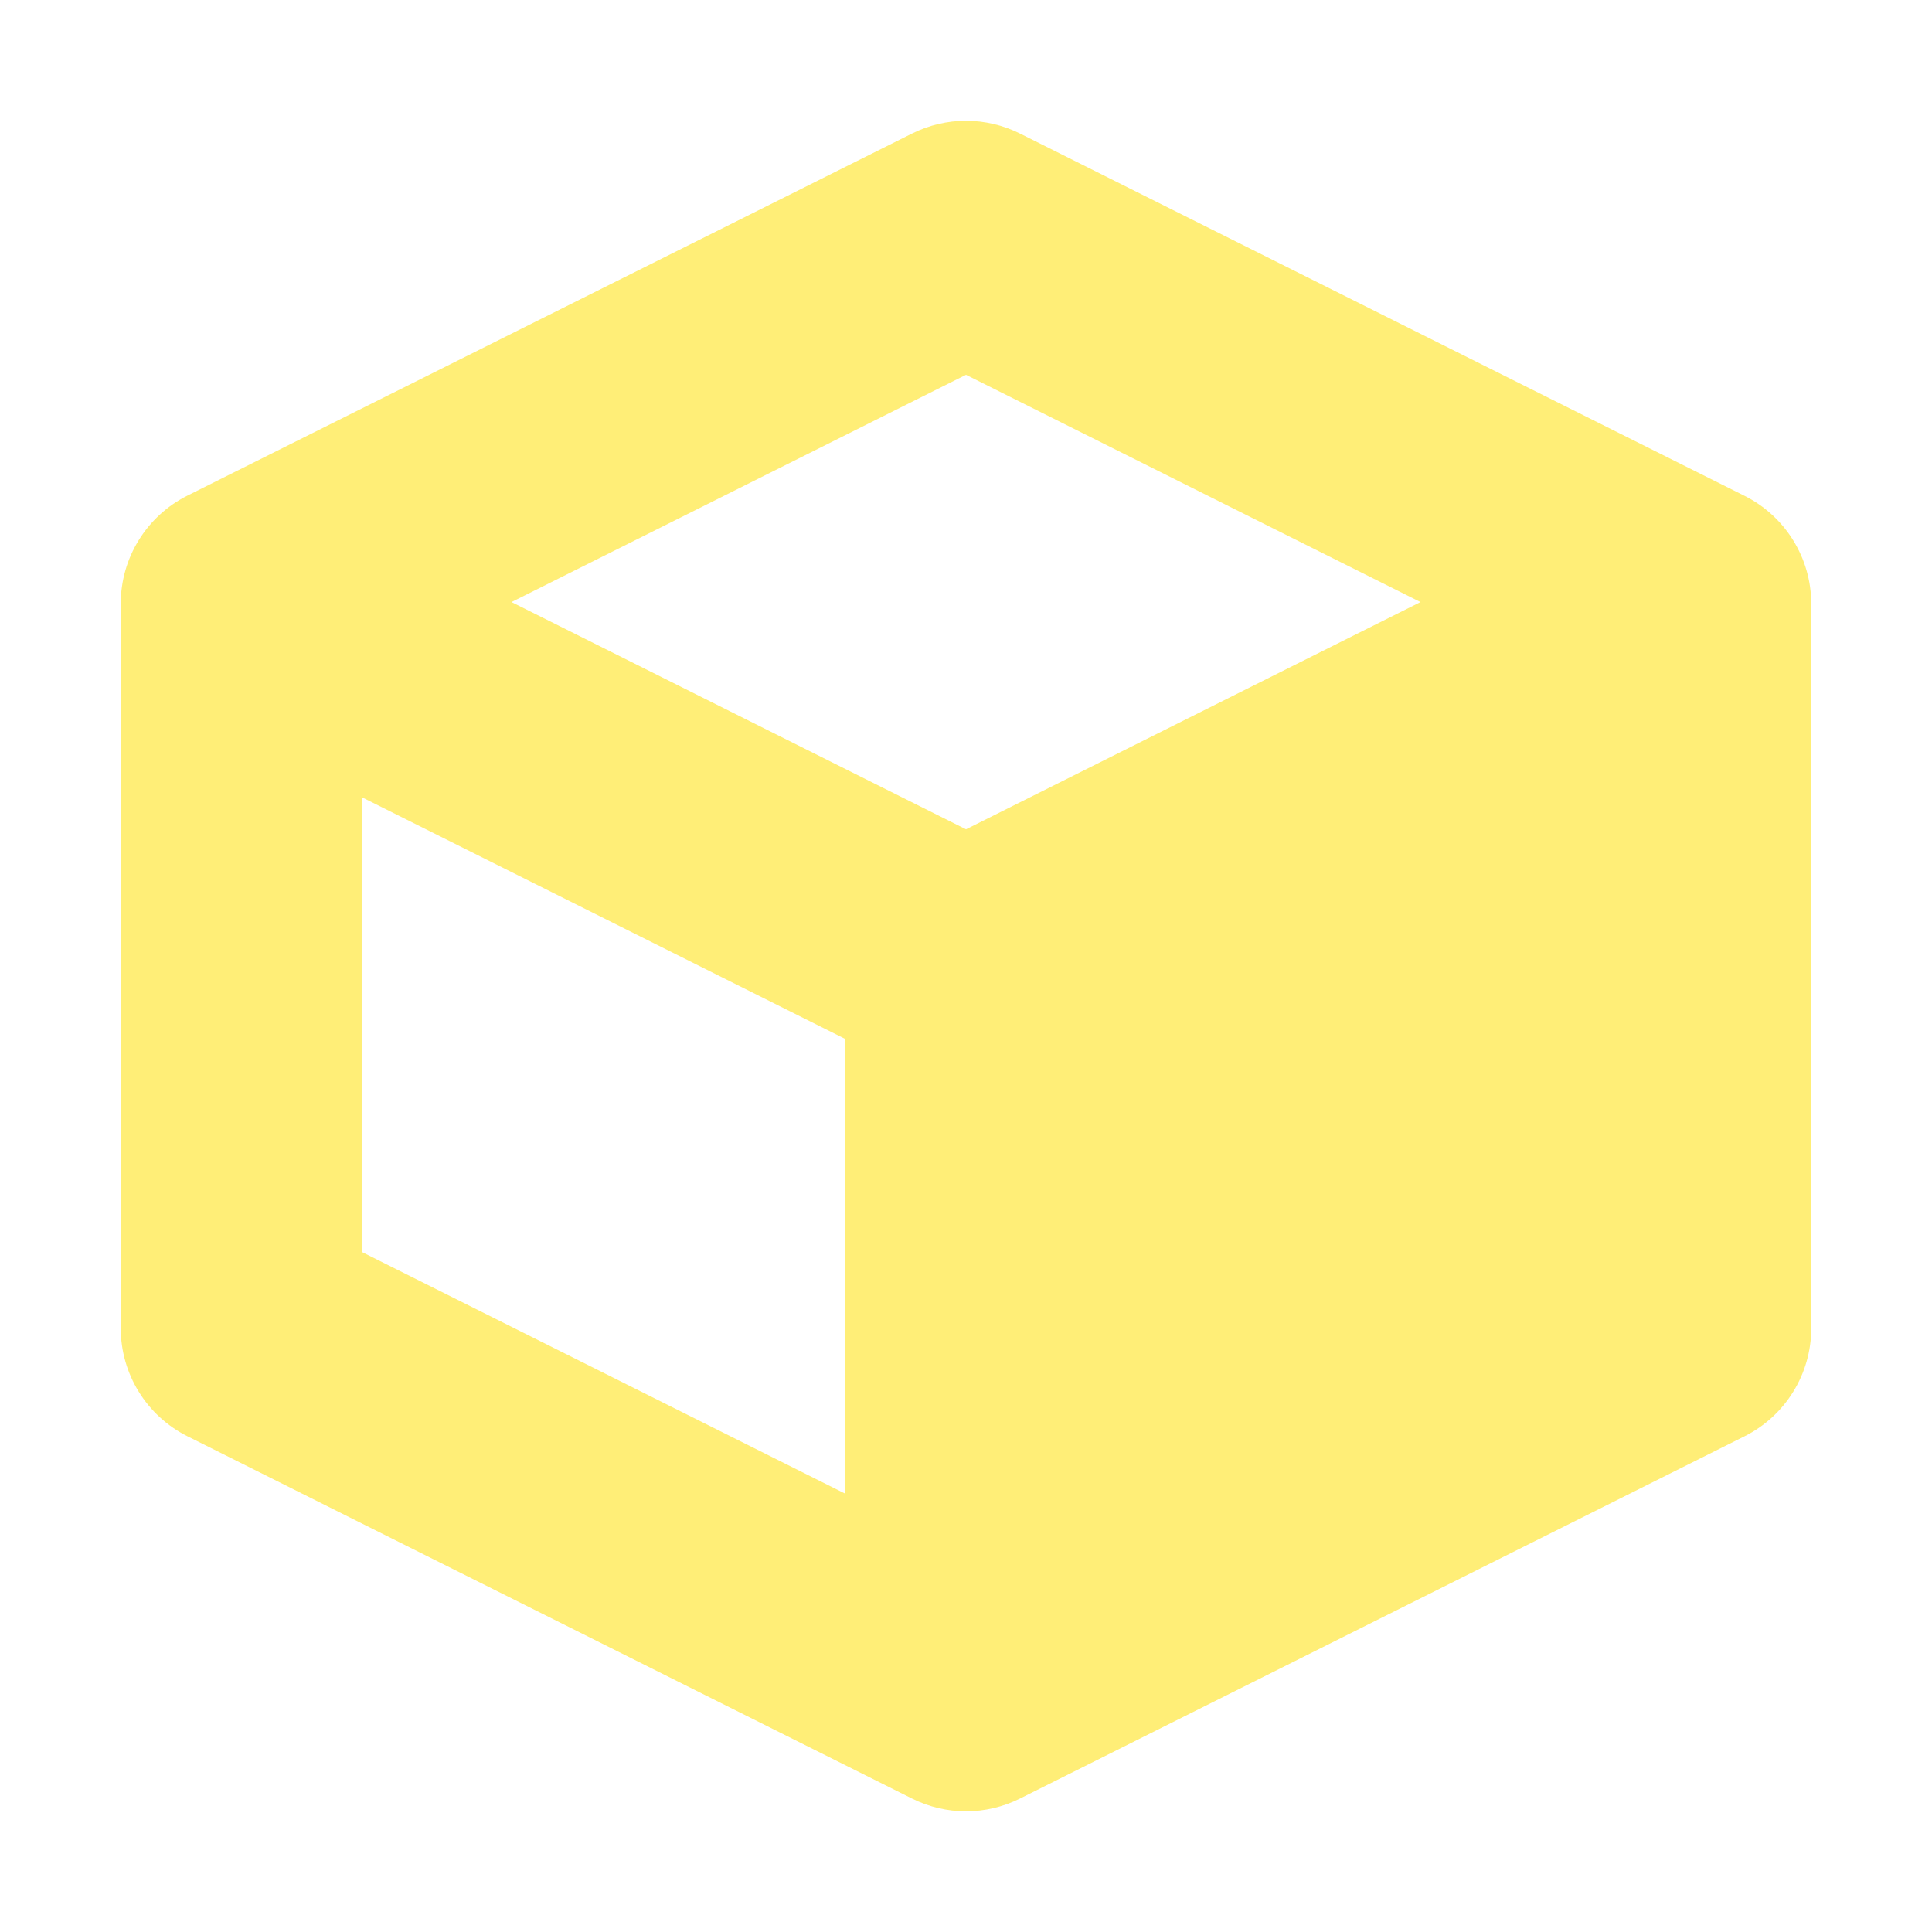
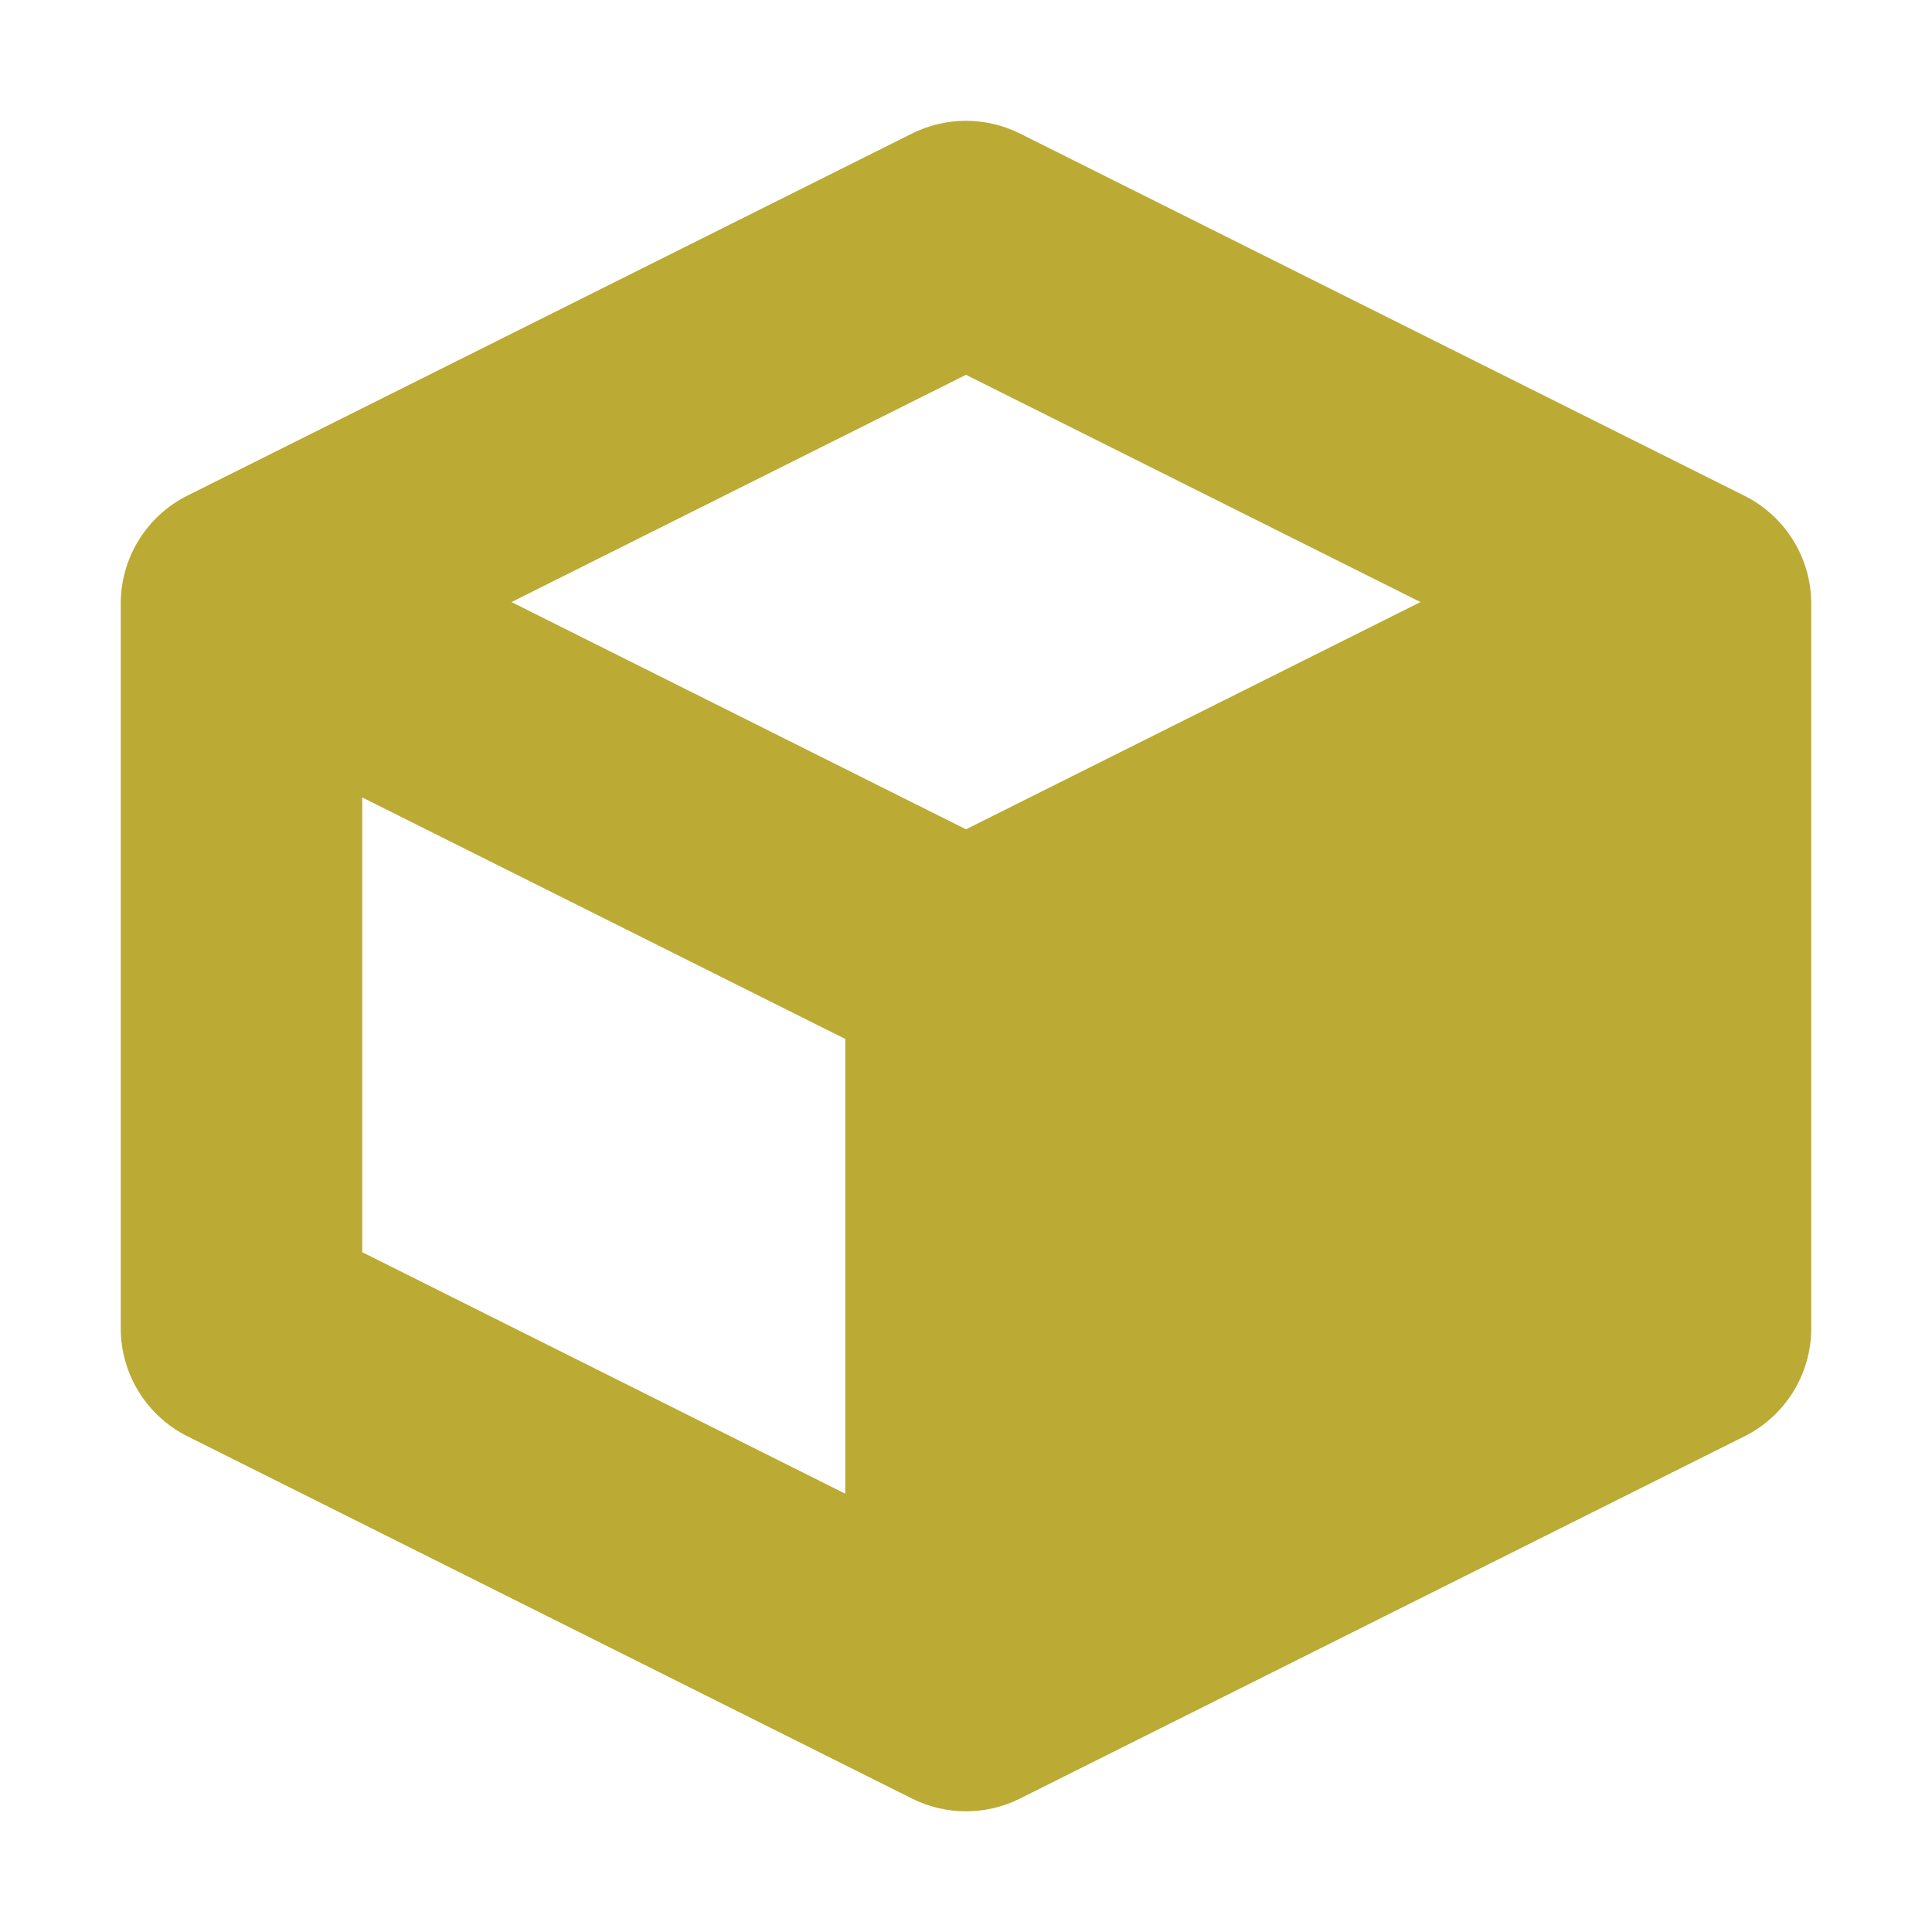
- <svg xmlns="http://www.w3.org/2000/svg" height="64" viewBox="0 0 16 16" width="64">
-   <path fill="#fe7" d="M1.553 4.104A1 1 0 0 0 1 5v6a1 1 0 0 0 .553.895l6 3a1 1 0 0 0 .894 0l6-3A1 1 0 0 0 15 11V5a1 1 0 0 0-.553-.894l-6-3a1 1 0 0 0-.894 0zm6.447-1 3.764 1.882L8 6.868 4.236 4.986zm-5 3.5 4 2v3.766l-4-2z" />
+ <svg xmlns="http://www.w3.org/2000/svg" height="16" width="16">
+   <path fill="#ba3" d="M1.553 4.104A1 1 0 0 0 1 5v6a1 1 0 0 0 .553.895l6 3a1 1 0 0 0 .894 0l6-3A1 1 0 0 0 15 11V5a1 1 0 0 0-.553-.894l-6-3a1 1 0 0 0-.894 0zm6.447-1 3.764 1.882L8 6.868 4.236 4.986zm-5 3.5 4 2v3.766l-4-2z" />
</svg>
